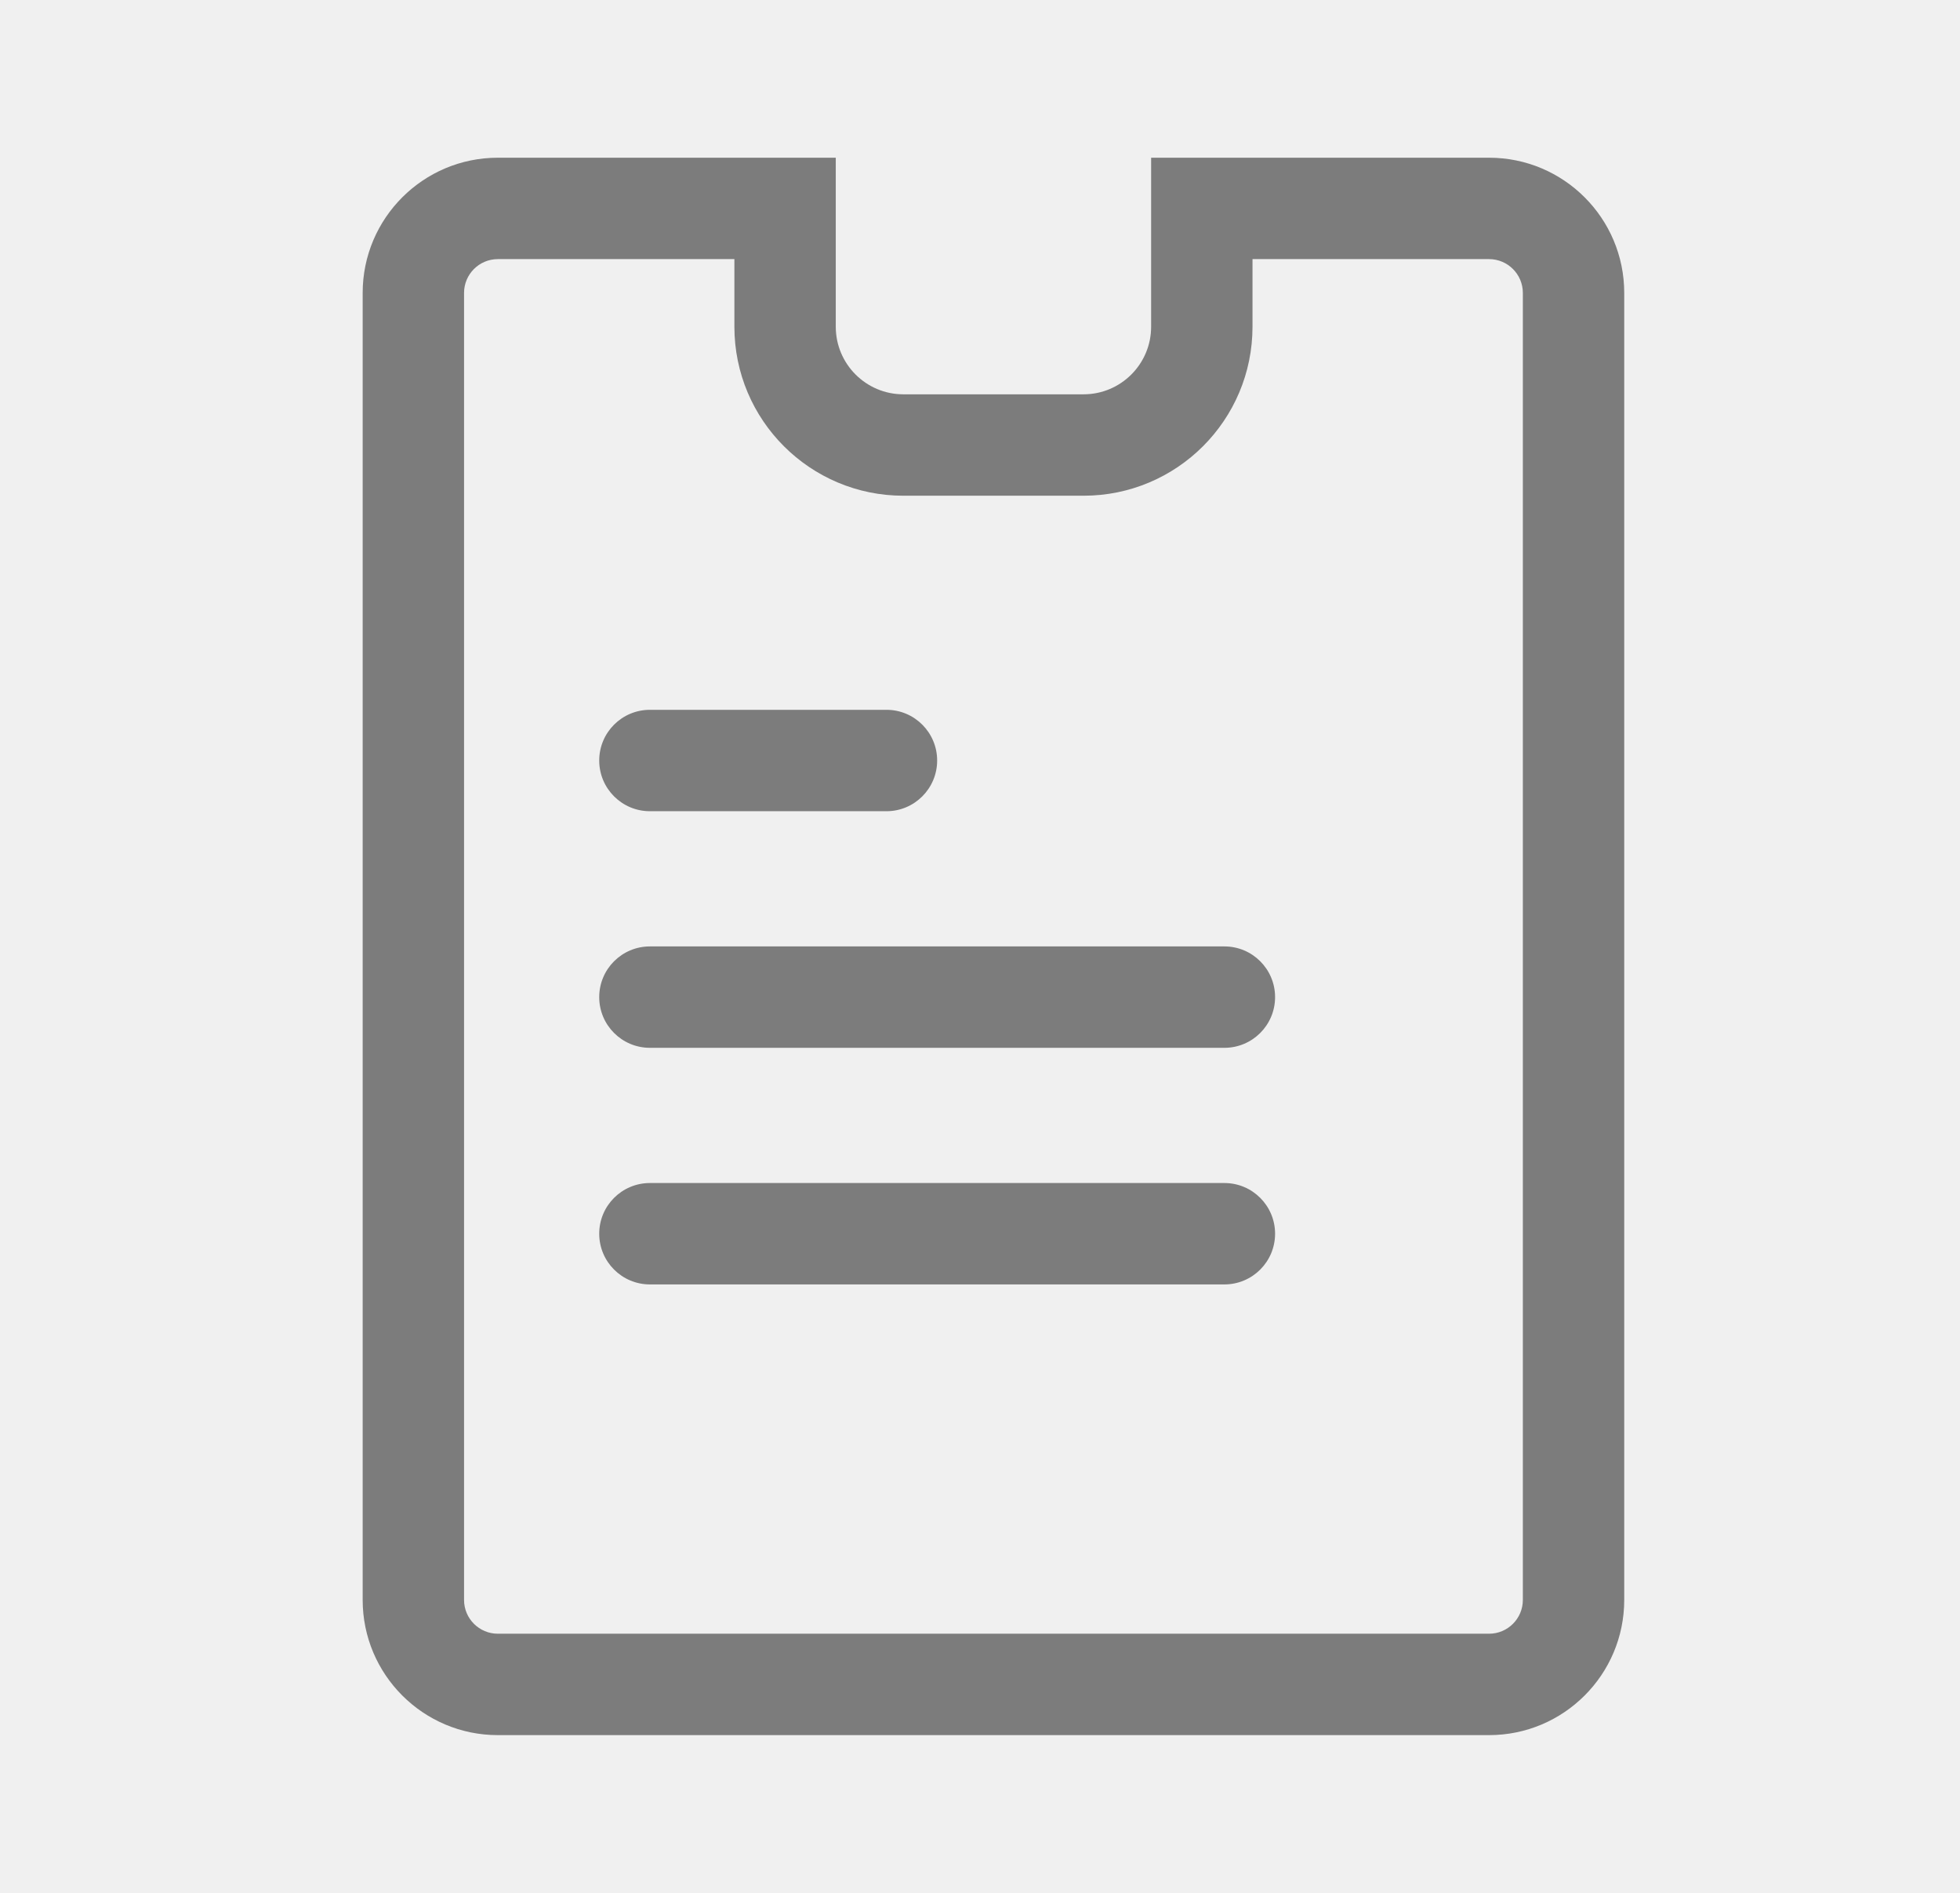
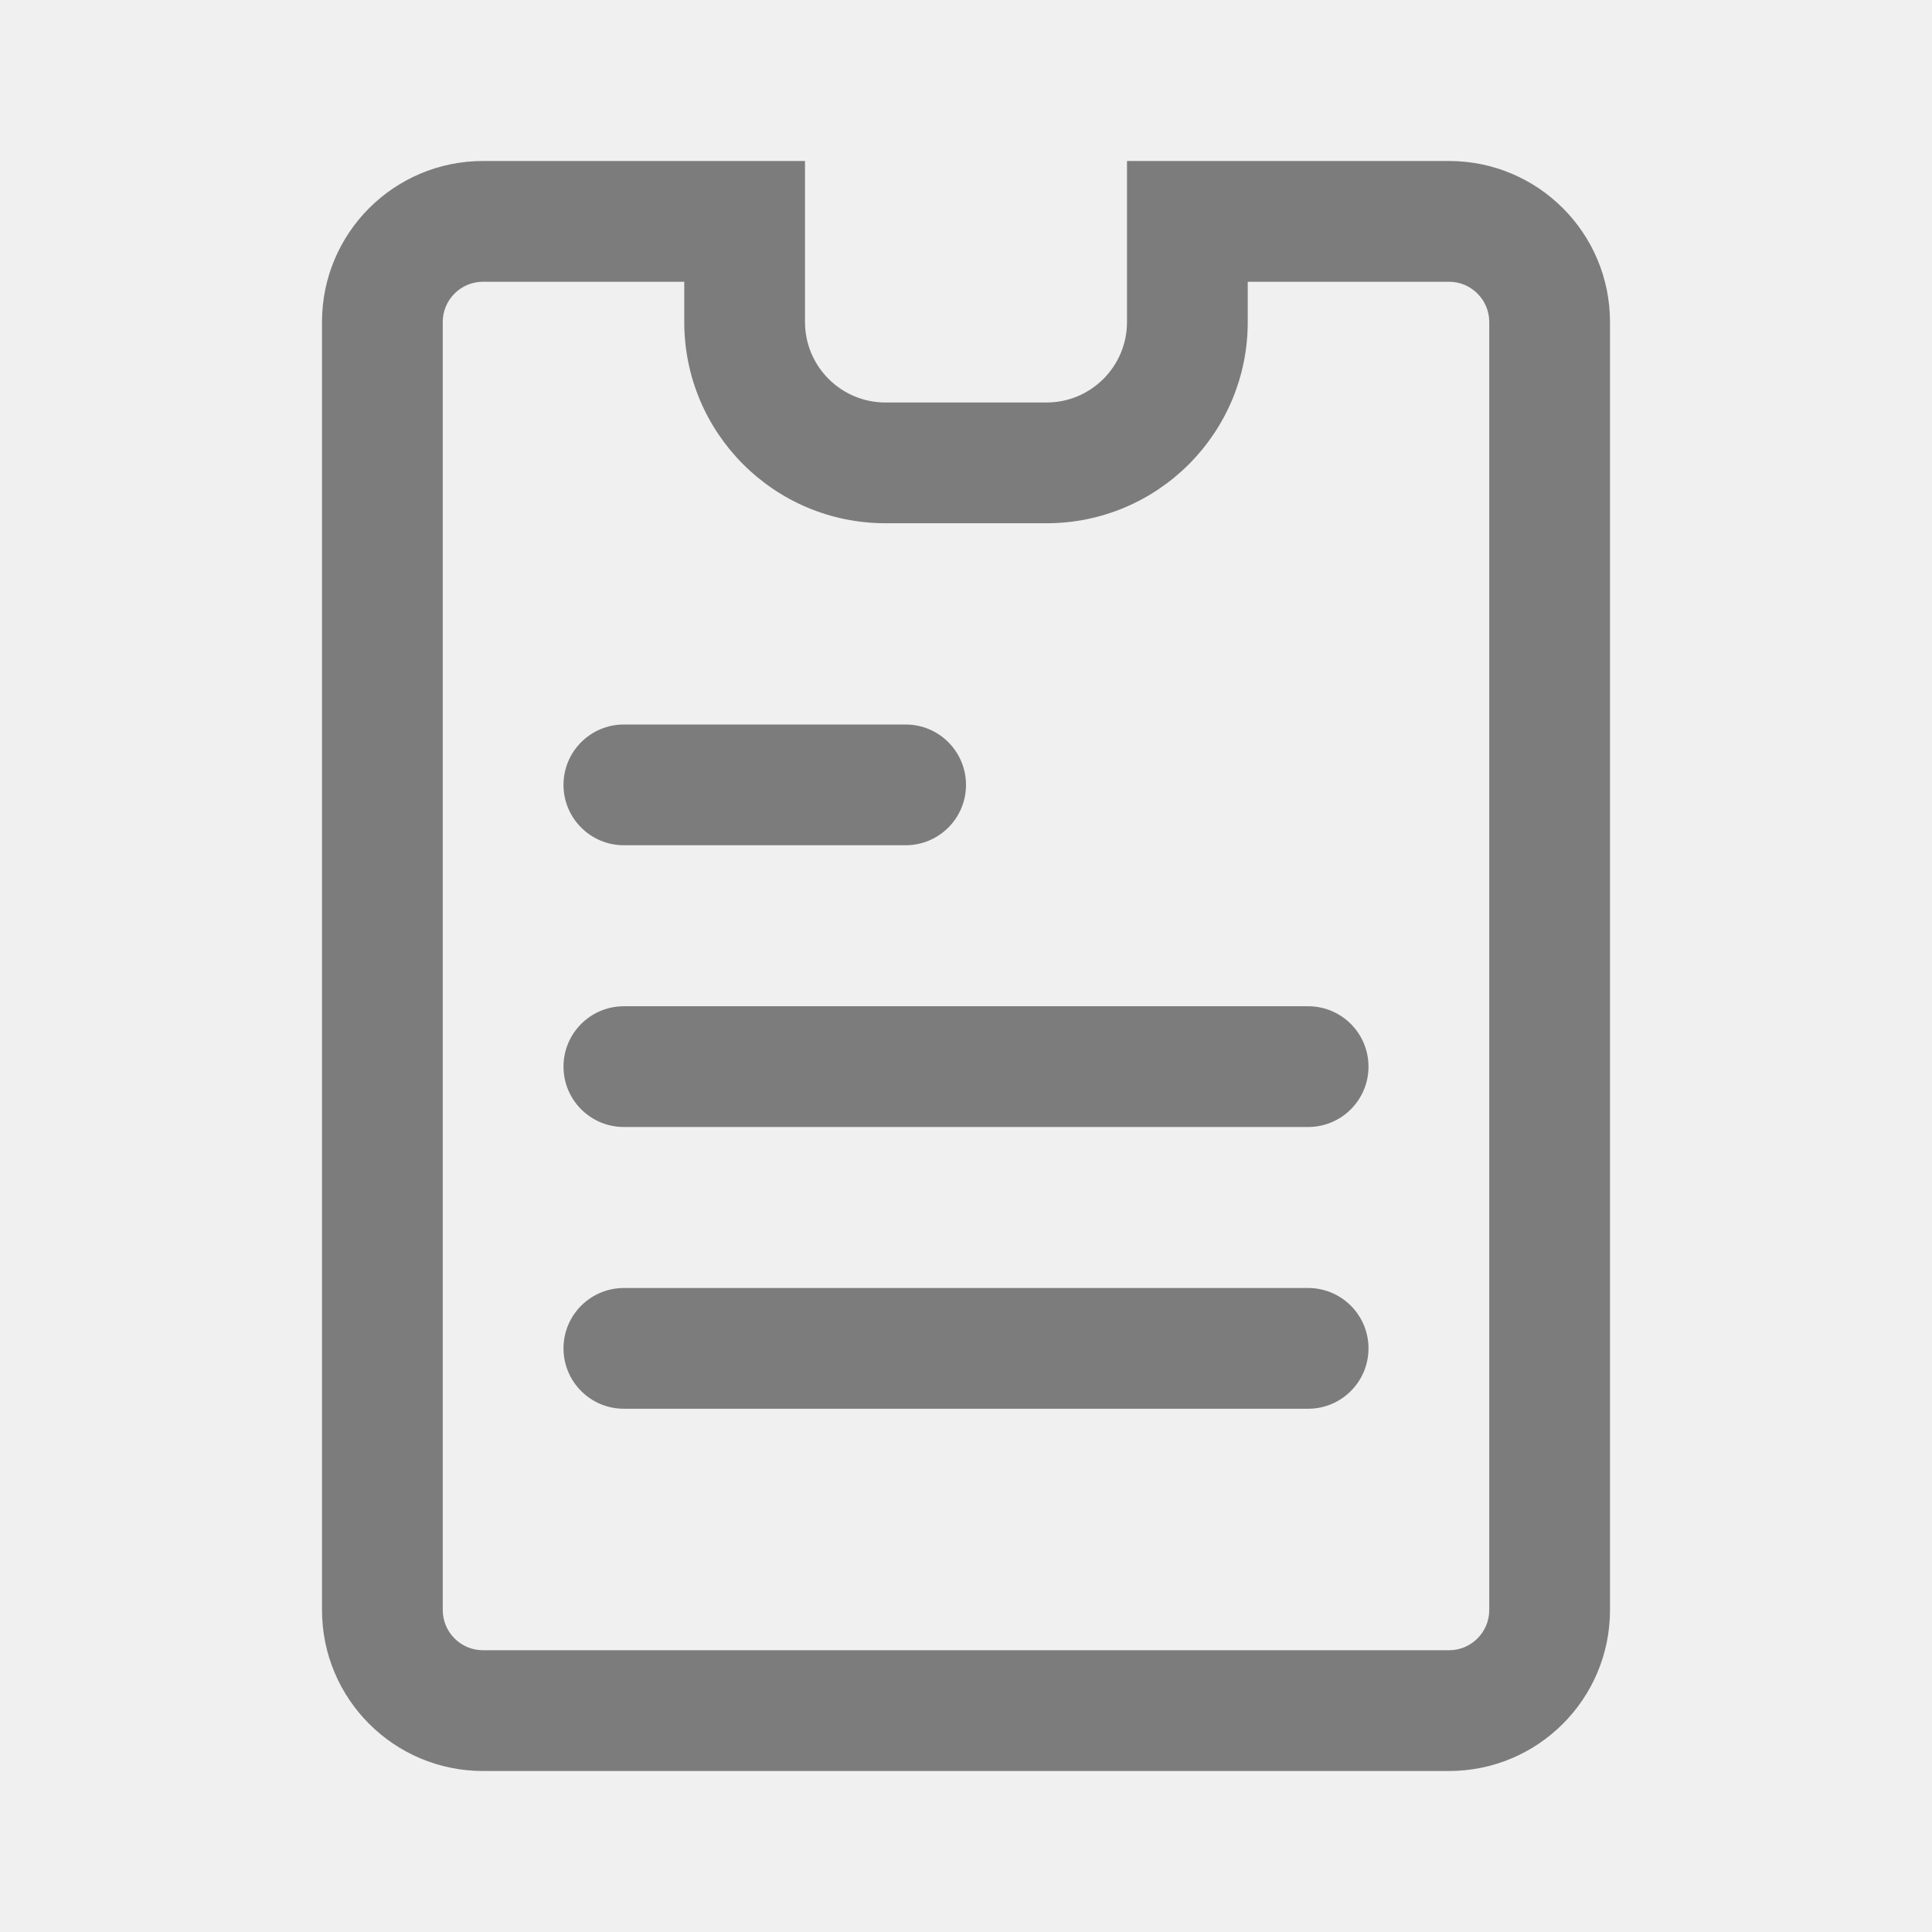
- <svg xmlns="http://www.w3.org/2000/svg" width="29" height="28" viewBox="0 0 29 28" fill="none">
-   <mask id="path-1-inside-1_1924_756" fill="white">
-     <path d="M22.032 2.333C23.137 2.333 24.032 3.229 24.032 4.333V23.667C24.032 24.771 23.137 25.667 22.032 25.667H7.366C6.262 25.667 5.366 24.771 5.366 23.667V4.333C5.366 3.229 6.262 2.333 7.366 2.333H12.366V4.833C12.366 5.385 12.814 5.833 13.366 5.833H16.032C16.584 5.833 17.032 5.385 17.032 4.833V2.333H22.032Z" />
+ <svg xmlns="http://www.w3.org/2000/svg" width="24" height="24" viewBox="0 0 24 24" fill="none">
+   <mask id="path-1-inside-1_3158_7091" fill="white">
+     <path d="M18 2C19.105 2 20 2.895 20 4V20C20 21.105 19.105 22 18 22H6C4.895 22 4 21.105 4 20V4C4 2.895 4.895 2 6 2H10V4C10 4.552 10.448 5 11 5H13C13.552 5 14 4.552 14 4V2H18Z" />
  </mask>
-   <path d="M24.032 4.333L25.532 4.333L25.532 4.333L24.032 4.333ZM24.032 23.667L25.532 23.667V23.667H24.032ZM5.366 23.667L3.866 23.667L3.866 23.667L5.366 23.667ZM5.366 4.333L3.866 4.333V4.333H5.366ZM12.366 2.333H13.866V0.833H12.366V2.333ZM17.032 2.333V0.833H15.532V2.333H17.032ZM22.032 2.333V3.833C22.308 3.833 22.532 4.057 22.532 4.333L24.032 4.333L25.532 4.333C25.532 2.4 23.965 0.833 22.032 0.833V2.333ZM24.032 4.333H22.532V23.667H24.032H25.532V4.333H24.032ZM24.032 23.667L22.532 23.667C22.532 23.943 22.308 24.167 22.032 24.167V25.667V27.167C23.965 27.167 25.532 25.6 25.532 23.667L24.032 23.667ZM22.032 25.667V24.167H7.366V25.667V27.167H22.032V25.667ZM7.366 25.667V24.167C7.09 24.167 6.866 23.943 6.866 23.667L5.366 23.667L3.866 23.667C3.867 25.6 5.433 27.167 7.366 27.167V25.667ZM5.366 23.667H6.866V4.333H5.366H3.866V23.667H5.366ZM5.366 4.333L6.866 4.333C6.866 4.057 7.09 3.833 7.366 3.833V2.333V0.833C5.433 0.833 3.867 2.4 3.866 4.333L5.366 4.333ZM7.366 2.333V3.833H12.366V2.333V0.833H7.366V2.333ZM12.366 2.333H10.866V4.833H12.366H13.866V2.333H12.366ZM12.366 4.833H10.866C10.866 6.214 11.986 7.333 13.366 7.333V5.833V4.333C13.642 4.333 13.866 4.557 13.866 4.833H12.366ZM13.366 5.833V7.333H16.032V5.833V4.333H13.366V5.833ZM16.032 5.833V7.333C17.413 7.333 18.532 6.214 18.532 4.833H17.032H15.532C15.532 4.557 15.756 4.333 16.032 4.333V5.833ZM17.032 4.833H18.532V2.333H17.032H15.532V4.833H17.032ZM17.032 2.333V3.833H22.032V2.333V0.833H17.032V2.333Z" fill="#7C7C7C" mask="url(#path-1-inside-1_1924_756)" />
-   <rect x="8.866" y="10.5" width="5" height="1.5" rx="0.75" fill="#7C7C7C" />
-   <rect x="8.866" y="14" width="10" height="1.5" rx="0.75" fill="#7C7C7C" />
-   <rect x="8.866" y="17.5" width="10" height="1.5" rx="0.75" fill="#7C7C7C" />
+   <path d="M4 4L2.5 4V4H4ZM10 2H11.5V0.5H10V2ZM14 2V0.5H12.5V2H14ZM18 2V3.5C18.276 3.5 18.5 3.724 18.5 4H20H21.5C21.5 2.067 19.933 0.5 18 0.5V2ZM20 4H18.5V20H20H21.5V4H20ZM20 20H18.5C18.5 20.276 18.276 20.5 18 20.5V22V23.5C19.933 23.5 21.5 21.933 21.5 20H20ZM18 22V20.5H6V22V23.5H18V22ZM6 22V20.5C5.724 20.5 5.5 20.276 5.5 20H4H2.5C2.5 21.933 4.067 23.5 6 23.5V22ZM4 20H5.5V4H4H2.5V20H4ZM4 4L5.5 4C5.5 3.724 5.724 3.5 6 3.5V2V0.5C4.067 0.5 2.5 2.067 2.5 4L4 4ZM6 2V3.5H10V2V0.5H6V2ZM10 2H8.5V4H10H11.5V2H10ZM10 4H8.5C8.5 5.381 9.619 6.5 11 6.5V5V3.5C11.276 3.5 11.5 3.724 11.5 4H10ZM11 5V6.5H13V5V3.5H11V5ZM13 5V6.5C14.381 6.5 15.5 5.381 15.5 4H14H12.5C12.5 3.724 12.724 3.5 13 3.5V5ZM14 4H15.5V2H14H12.5V4H14ZM14 2V3.5H18V2V0.5H14V2Z" fill="#7C7C7C" mask="url(#path-1-inside-1_3158_7091)" />
+   <rect x="7" y="9" width="5" height="1.5" rx="0.75" fill="#7C7C7C" />
+   <rect x="7" y="12.5" width="10" height="1.5" rx="0.75" fill="#7C7C7C" />
+   <rect x="7" y="16" width="10" height="1.5" rx="0.75" fill="#7C7C7C" />
</svg>
